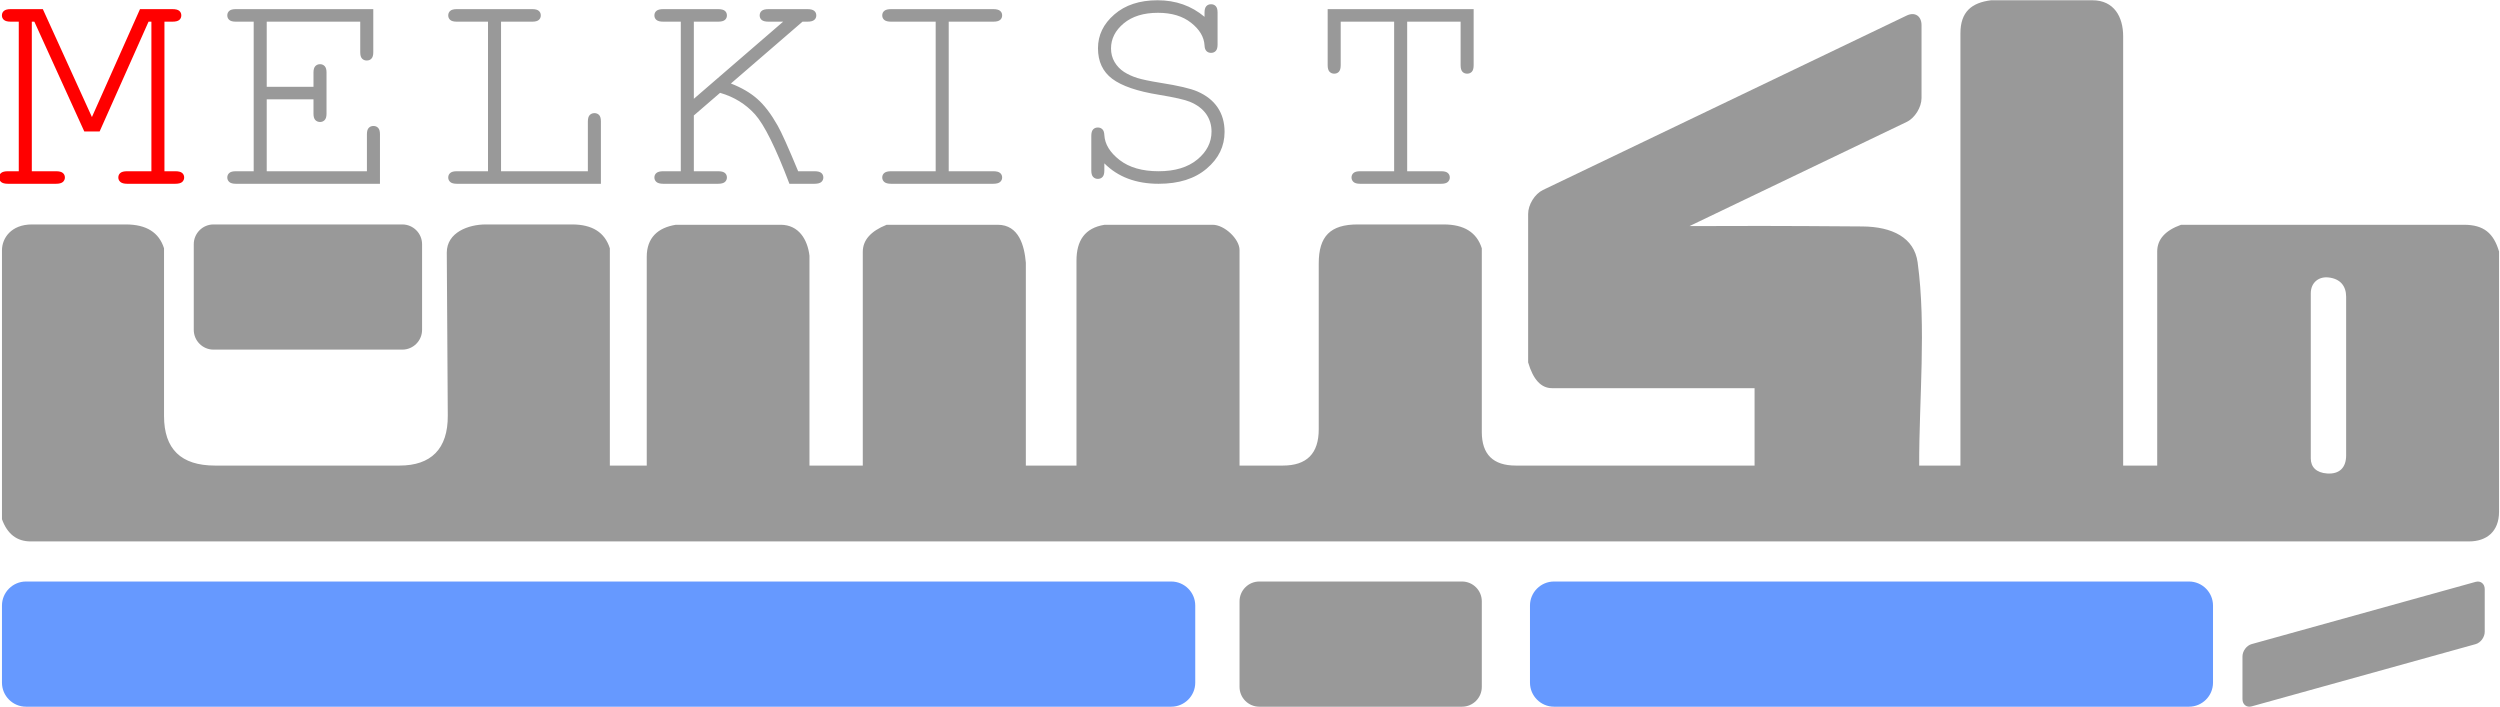
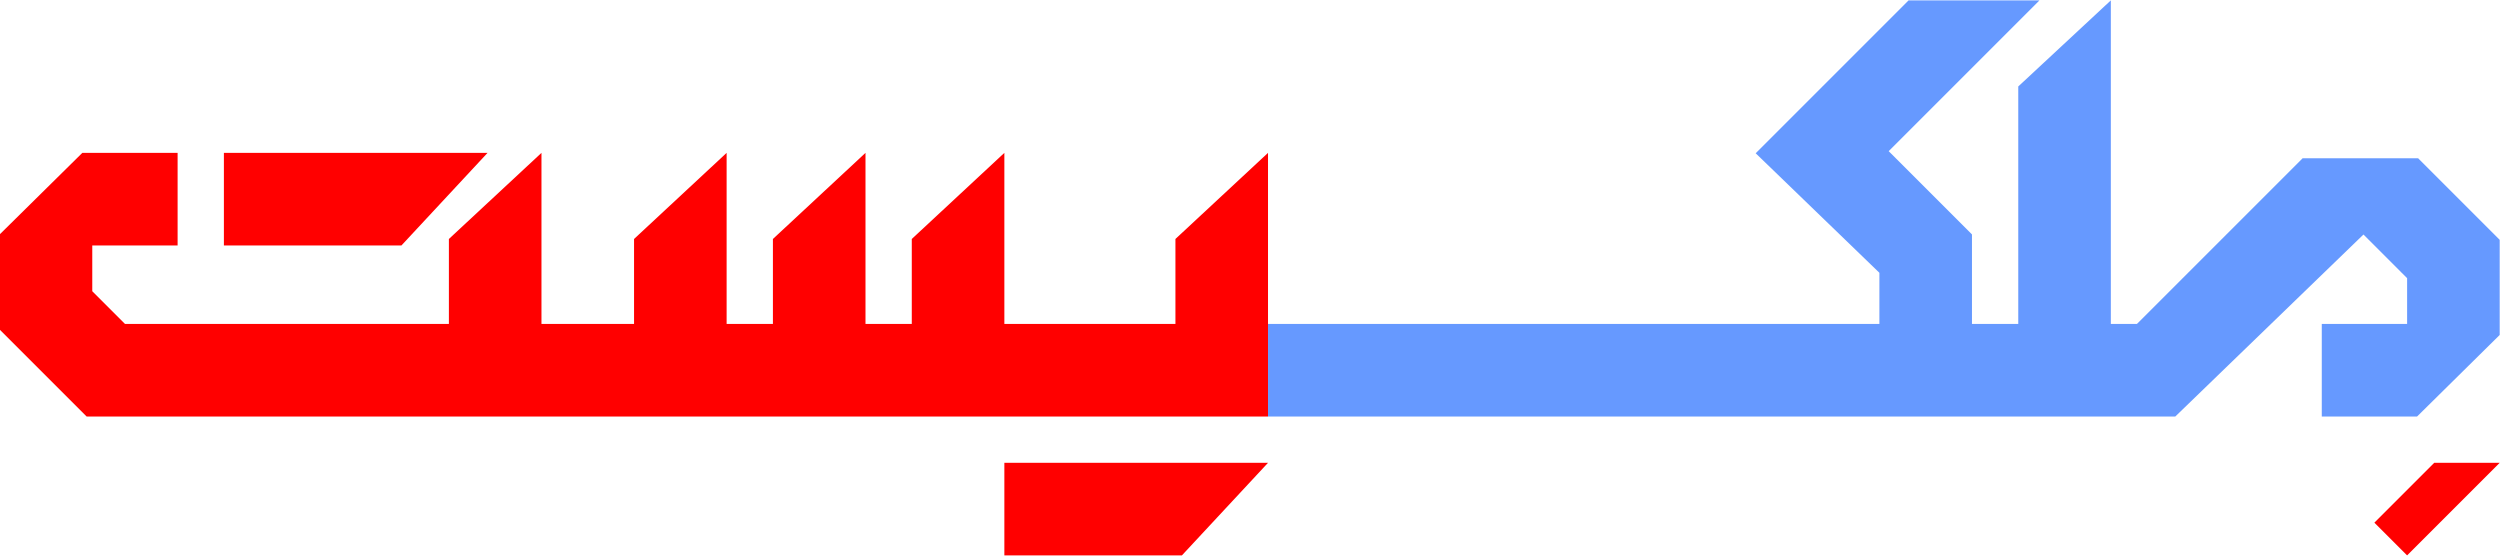
- <svg xmlns="http://www.w3.org/2000/svg" xml:space="preserve" width="100mm" height="28.258mm" version="1.1" style="shape-rendering:geometricPrecision; text-rendering:geometricPrecision; image-rendering:optimizeQuality; fill-rule:evenodd; clip-rule:evenodd" viewBox="0 0 10000 2825.8">
+ <svg xmlns="http://www.w3.org/2000/svg" xml:space="preserve" width="212.121mm" height="47.093mm" version="1.1" style="shape-rendering:geometricPrecision; text-rendering:geometricPrecision; image-rendering:optimizeQuality; fill-rule:evenodd; clip-rule:evenodd" viewBox="0 0 21212.1 4709.3">
  <defs>
    <style type="text/css">
   
-     .fil2 {fill:#6699FF}
-     .fil0 {fill:#999999;fill-rule:nonzero}
-     .fil1 {fill:red;fill-rule:nonzero}
+     .fil1 {fill:#6699FF}
+     .fil0 {fill:red}
   
  </style>
  </defs>
  <g id="Layer_x0020_1">
-     <g id="_1482652458032">
-       <path class="fil0" d="M5628.71 86.68l0 598.28 136.13 0c12.3,0 21,2.24 26.29,6.93 5.31,4.48 8.07,10.61 8.07,18.15 0,7.14 -2.76,13.05 -8.07,17.94 -5.29,4.69 -13.99,7.14 -26.29,7.14l-324.42 0c-12.3,0 -20.99,-2.45 -26.3,-7.14 -5.3,-4.89 -8.06,-10.8 -8.06,-17.94 0,-7.54 2.76,-13.67 8.06,-18.15 5.31,-4.69 14,-6.93 26.3,-6.93l136.13 0 0 -598.28 -213.73 0 0 173.74c0,12.44 -2.34,21.2 -7.22,26.5 -4.66,5.1 -11.03,7.76 -18.87,7.76 -7.42,0 -13.57,-2.66 -18.67,-7.76 -4.86,-5.3 -7.41,-14.06 -7.41,-26.5l0 -223.9 583.96 0 0 223.9c0,12.44 -2.32,21.2 -7.21,26.5 -4.67,5.1 -11.03,7.76 -18.87,7.76 -7.85,0 -14.2,-2.66 -18.87,-7.76 -4.86,-5.3 -7.2,-14.06 -7.2,-26.5l0 -173.74 -213.75 0zm-4561.79 310.76l0 287.52 400.76 0 0 -148.04c0,-11.82 2.33,-20.18 7.21,-25.28 4.67,-5.11 11.02,-7.75 18.87,-7.75 7.84,0 14.2,2.64 18.87,7.75 4.87,5.1 7.21,13.46 7.21,25.28l0 198.2 -576.34 0c-12.29,0 -20.99,-2.45 -26.28,-7.14 -5.31,-4.89 -8.06,-10.8 -8.06,-17.94 0,-7.54 2.75,-13.67 8.06,-18.15 5.29,-4.69 13.99,-6.93 26.28,-6.93l71.26 0 0 -598.28 -71.26 0c-12.29,0 -20.99,-2.23 -26.28,-6.93 -5.31,-4.48 -8.06,-10.6 -8.06,-18.15 0,-7.54 2.75,-13.66 8.06,-18.15 5.29,-4.68 13.99,-6.93 26.28,-6.93l549.63 0 0 172.52c0,11.82 -2.34,20.18 -7.22,25.28 -4.65,5.09 -11.02,7.75 -18.86,7.75 -7.84,0 -14.21,-2.66 -18.87,-7.75 -4.89,-5.1 -7.22,-13.46 -7.22,-25.28l0 -122.36 -374.04 0 0 260.61 187.02 0 0 -57.51c0,-11.83 2.54,-20.18 7.42,-25.29 4.87,-5.1 11.24,-7.75 18.87,-7.75 7.43,0 13.57,2.65 18.46,7.75 4.86,5.11 7.41,13.46 7.41,25.29l0 165.16c0,11.83 -2.55,20.2 -7.41,25.29 -4.89,5.09 -11.03,7.75 -18.46,7.75 -7.63,0 -14,-2.66 -18.87,-7.75 -4.88,-5.09 -7.42,-13.46 -7.42,-25.29l0 -57.5 -187.02 0zm937.23 -310.76l0 598.28 347.32 0 0 -199.43c0,-11.82 2.54,-20.19 7.42,-25.28 4.87,-5.1 11.24,-7.74 18.87,-7.74 7.43,0 13.57,2.43 18.45,7.33 4.89,4.9 7.42,13.46 7.42,25.69l0 249.59 -576.33 0c-12.3,0 -20.99,-2.45 -26.3,-7.14 -5.29,-4.89 -8.06,-10.8 -8.06,-17.94 0,-7.54 2.77,-13.67 8.06,-18.15 5.31,-4.69 14,-6.93 26.3,-6.93l124.68 0 0 -598.28 -124.68 0c-12.3,0 -20.99,-2.23 -26.3,-6.93 -5.29,-4.48 -8.06,-10.6 -8.06,-18.15 0,-7.54 2.77,-13.66 8.06,-18.15 5.31,-4.68 14,-6.93 26.3,-6.93l301.53 0c12.29,0 20.99,2.25 26.28,6.93 5.32,4.49 8.06,10.61 8.06,18.15 0,7.55 -2.74,13.67 -8.06,18.15 -5.29,4.7 -13.99,6.93 -26.28,6.93l-124.68 0zm771.21 375.19l0 223.09 96.68 0c12.94,0 22.05,2.24 27.56,6.93 5.31,4.48 8.06,10.61 8.06,18.15 0,7.14 -2.75,13.05 -8.06,17.94 -5.51,4.69 -14.62,7.14 -27.56,7.14l-218.83 0c-12.72,0 -21.84,-2.45 -27.35,-7.14 -5.52,-4.89 -8.28,-10.8 -8.28,-17.94 0,-7.54 2.76,-13.67 8.28,-18.15 5.51,-4.69 14.63,-6.93 27.35,-6.93l69.97 0 0 -598.28 -69.97 0c-12.72,0 -21.84,-2.23 -27.35,-6.93 -5.52,-4.48 -8.28,-10.6 -8.28,-18.15 0,-7.54 2.76,-13.66 8.28,-18.15 5.51,-4.68 14.63,-6.93 27.35,-6.93l218.83 0c12.94,0 22.05,2.25 27.56,6.93 5.31,4.49 8.06,10.61 8.06,18.15 0,7.55 -2.75,13.67 -8.06,18.15 -5.51,4.7 -14.62,6.93 -27.56,6.93l-96.68 0 0 308.52 357.28 -308.52 -58.31 0c-12.93,0 -22.05,-2.23 -27.56,-6.93 -5.3,-4.48 -8.07,-10.6 -8.07,-18.15 0,-7.54 2.77,-13.66 8.07,-18.15 5.51,-4.68 14.63,-6.93 27.56,-6.93l155.22 0c12.71,0 21.83,2.25 27.34,6.93 5.52,4.49 8.28,10.61 8.28,18.15 0,7.55 -2.76,13.67 -8.28,18.15 -5.51,4.7 -14.63,6.93 -27.34,6.93l-19.51 0 -286.48 247.36c42.62,16.5 78.04,37.1 106.03,61.98 28.2,24.88 55.13,60.36 81.21,106.65 14.84,25.9 42.2,86.65 81.85,182.29l65.3 0c12.74,0 21.85,2.24 27.35,6.93 5.32,4.48 8.06,10.61 8.06,18.15 0,7.14 -2.74,13.05 -8.06,17.94 -5.5,4.69 -14.61,7.14 -27.35,7.14l-100.28 0c-54.51,-143.76 -100.52,-236.33 -137.62,-277.72 -37.33,-41.19 -83.76,-69.95 -139.75,-86.05l-104.94 90.52zm1019.5 -375.19l0 598.28 178.11 0c12.73,0 21.84,2.24 27.36,6.93 5.52,4.48 8.27,10.61 8.27,18.15 0,7.14 -2.75,13.05 -8.27,17.94 -5.52,4.69 -14.63,7.14 -27.36,7.14l-408.39 0c-12.73,0 -21.84,-2.45 -27.35,-7.14 -5.51,-4.89 -8.27,-10.8 -8.27,-17.94 0,-7.54 2.76,-13.67 8.27,-18.15 5.51,-4.69 14.62,-6.93 27.35,-6.93l178.12 0 0 -598.28 -178.12 0c-12.73,0 -21.84,-2.23 -27.35,-6.93 -5.51,-4.48 -8.27,-10.6 -8.27,-18.15 0,-7.54 2.76,-13.66 8.27,-18.15 5.51,-4.68 14.62,-6.93 27.35,-6.93l408.39 0c12.73,0 21.84,2.25 27.36,6.93 5.52,4.49 8.27,10.61 8.27,18.15 0,7.55 -2.75,13.67 -8.27,18.15 -5.52,4.7 -14.63,6.93 -27.36,6.93l-178.11 0zm1023.26 -19.37l0 -16.72c0,-12.03 2.33,-20.59 7.22,-25.9 4.66,-5.09 11.03,-7.74 18.87,-7.74 7.84,0 14.21,2.65 18.87,7.74 4.88,5.1 7.21,13.67 7.21,25.7l0 127.65c0,12.02 -2.33,20.6 -7.21,25.68 -4.66,5.11 -11.03,7.75 -18.87,7.75 -7.42,0 -13.57,-2.43 -18.24,-7.13 -4.87,-4.69 -7.42,-12.43 -7.85,-23.24 -2.12,-33.45 -19.93,-63.41 -53.64,-89.93 -33.72,-26.71 -77.82,-39.97 -132.53,-39.97 -57.46,0 -103.05,14.08 -136.98,42.22 -33.92,28.34 -50.89,61.78 -50.89,100.52 0,19.78 4.67,37.93 14.21,54.25 9.54,16.09 22.26,29.36 37.96,39.56 15.69,9.99 33.49,18.15 53.22,24.26 19.93,6.11 50.89,12.64 93.09,19.36 70.82,11.22 119.59,22.64 146.51,34.27 35.84,15.49 63.2,36.9 81.65,64.44 18.44,27.52 27.56,59.94 27.56,97.46 0,57.5 -23.75,106.44 -71.46,146.82 -47.5,40.58 -111.53,60.76 -192.33,60.76 -90.54,0 -162.84,-27.32 -217.13,-81.76l0 28.75c0,11.81 -2.33,20.39 -7.2,25.69 -4.66,5.11 -11.03,7.74 -18.87,7.74 -7.43,0 -13.57,-2.63 -18.66,-7.74 -4.88,-5.1 -7.43,-13.66 -7.43,-25.69l0 -138.25c0,-12.24 2.33,-21.01 7.21,-26.1 4.66,-5.1 11.02,-7.75 18.88,-7.75 7.42,0 13.56,2.44 18.23,7.13 4.88,4.69 7.42,12.44 7.84,23.25 2.13,36.5 22.48,69.74 61.08,99.7 38.8,29.99 90.75,44.88 156.05,44.88 65.32,0 117.05,-15.71 154.8,-46.9 37.95,-31.21 56.82,-68.52 56.82,-111.96 0,-26.29 -7.21,-49.74 -21.62,-70.34 -14.62,-20.39 -36.06,-36.71 -64.67,-48.53 -19.94,-8.37 -61.29,-17.75 -124.05,-28.14 -86.51,-13.88 -148.64,-35.28 -186.8,-63.83 -37.96,-28.55 -57.05,-69.33 -57.05,-122.14 0,-52.61 21.84,-97.68 65.53,-135.4 43.46,-37.73 101.14,-56.68 172.8,-56.68 72.73,0 135.3,22.01 187.87,66.26z" />
-       <path class="fil1" d="M398.45 525.91l-61.28 0 -199.75 -439.23 -10.17 0 0 598.28 96.69 0c12.72,0 21.83,2.24 27.35,6.93 5.52,4.49 8.27,10.61 8.27,18.15 0,7.14 -2.75,13.05 -8.27,17.94 -5.52,4.69 -14.63,7.14 -27.35,7.14l-192.11 0c-12.72,0 -21.84,-2.45 -27.36,-7.14 -5.51,-4.89 -8.27,-10.8 -8.27,-17.94 0,-7.54 2.76,-13.66 8.27,-18.15 5.52,-4.69 14.64,-6.93 27.36,-6.93l43.25 0 0 -598.28 -31.8 0c-12.73,0 -21.84,-2.24 -27.36,-6.93 -5.51,-4.48 -8.27,-10.6 -8.27,-18.14 0,-7.55 2.76,-13.67 8.27,-18.15 5.52,-4.7 14.63,-6.94 27.36,-6.94l128.07 0 196.35 431.68 192.32 -431.68 129.56 0c12.94,0 22.05,2.24 27.56,6.94 5.31,4.48 8.06,10.6 8.06,18.15 0,7.54 -2.75,13.66 -8.06,18.14 -5.51,4.69 -14.62,6.93 -27.56,6.93l-31.8 0 0 598.28 43.26 0c12.93,0 22.05,2.24 27.56,6.93 5.3,4.49 8.06,10.61 8.06,18.15 0,7.14 -2.76,13.05 -8.06,17.94 -5.51,4.69 -14.63,7.14 -27.56,7.14l-192.12 0c-12.51,0 -21.63,-2.45 -27.14,-7.14 -5.73,-4.89 -8.48,-10.8 -8.48,-17.94 0,-7.54 2.75,-13.66 8.06,-18.15 5.51,-4.69 14.63,-6.93 27.56,-6.93l96.69 0 0 -598.28 -11.44 0 -195.72 439.23z" />
-       <path class="fil0" d="M8628.81 1862.29l0 -856.12c0,-48.62 32.12,-84.32 95.47,-107.07l1131.84 0c79.86,0 118.67,34.52 140.08,107.07l0 1040.38c0,80 -49.96,119.12 -120.45,119.12 -3422.21,0 -6331.01,0 -9753.21,0 -54.83,0 -93.25,-29.45 -114.66,-88.78l0 -1075.63c0,-49.07 37.23,-103.5 120.01,-103.5l375.19 0c82.09,0 132.95,31.67 153.03,95.48l0 670.52c0,132.48 67.81,198.53 203.88,198.53l737.97 0c126.25,0 193.98,-66.45 193.17,-199.86l-4.01 -652.25c0,-80.82 87.04,-112.42 155.7,-112.42l345.3 0c80.75,0 131.16,31.67 151.24,95.48l0 869.05 147.62 0 0 -835.15c0,-76.75 44.91,-116.54 116.44,-128.04l419.37 0c72.43,0 107.78,59.74 115.1,124.02l0 839.17 213.25 0 0 -854.78c0,-46.85 31.67,-82.99 95.47,-108.41l444.35 0c85.07,0 106.72,84.71 112.42,151.68l0 811.51 202.54 0 0 -819.53c0,-79.88 32.84,-130.87 112.43,-143.66l432.3 0c47.25,0 107.52,57.12 107.52,100.83l0 862.36 173.13 0c95.91,0 143.65,-48.18 143.65,-144.99l0 -663.84c0,-108.25 46.13,-155.7 155.7,-155.7l343.97 0c81.64,0 132.5,31.67 152.58,95.48l0 734.77c0,89.67 45.5,134.28 136.06,134.28l955.03 0 0 -309.61 -810.25 0c-43.68,0 -75.39,-34.35 -95.48,-103.06 0,-198.05 0,-396.09 0,-594.14 0,-36.91 26.65,-79.9 59.24,-95.53l1455.1 -697.82c32.58,-15.62 59.24,1.82 59.24,38.72l0 291.26c0,36.91 -26.67,79.92 -59.24,95.54l-868.95 416.71c188.98,-0.83 348.98,-1.25 691.74,1.43 119.1,0.93 207.3,44.66 220.84,143.66 35.19,257.42 5.41,550.54 6.24,812.84l164.96 0 0 -1729.19c0,-85.29 44.1,-122.37 122.69,-132.06l405.09 0c87.18,0 123.13,66.97 123.13,144.1l0 1717.15 136.17 0zm-7774.76 -964.53l755.25 0c43.44,0 78.99,35.53 78.99,78.99l0 342.76c0,43.46 -35.55,78.99 -78.99,78.99l-755.25 0c-43.45,0 -78.99,-35.53 -78.99,-78.99l0 -342.76c0,-43.46 35.54,-78.99 78.99,-78.99zm8152.31 1678.69l896.08 -248.98c20.06,-5.58 36.48,7.56 36.48,29.15l0 170.51c0,21.61 -16.43,43.87 -36.48,49.44l-896.08 248.98c-20.05,5.57 -36.48,-7.55 -36.48,-29.16l0 -170.52c0,-21.6 16.41,-43.85 36.48,-49.42zm-3969.21 -250.38l811.06 0c43.45,0 78.99,35.53 78.99,78.98l0 342.77c0,43.45 -35.54,78.99 -78.99,78.99l-811.06 0c-43.44,0 -78.98,-35.54 -78.98,-78.99l0 -342.77c0,-43.45 35.54,-78.98 78.98,-78.98zm4205.98 -1152.6l0 660.27c0,33.9 21.52,57.28 65.59,60.23 49.25,3.29 75.84,-23.68 75.84,-72.28l0 -634.84c0,-42.83 -23.58,-72.44 -71.83,-77.18 -38.17,-3.76 -69.6,20.67 -69.6,63.8z" />
-       <path class="fil2" d="M6216 2326.07l2539.97 0c52.84,0 96.08,43.22 96.08,96.06l0 308.61c0,52.84 -43.24,96.07 -96.08,96.07l-2539.97 0c-52.84,0 -96.08,-43.23 -96.08,-96.07l0 -308.61c0,-52.84 43.24,-96.06 96.08,-96.06zm-6112.05 0l4580.97 0c52.87,0 96.07,43.22 96.07,96.06l0 308.61c0,52.84 -43.2,96.07 -96.07,96.07l-4580.97 0c-52.87,0 -96.07,-43.23 -96.07,-96.07l0 -308.61c0,-52.84 43.2,-96.06 96.07,-96.06z" />
-     </g>
+     <path class="fil0" d="M4074.35 3534.13l519.91 0 6164.61 0c0,-745.68 0,-1491.37 0,-2237.05l-785.51 730.56 0 720.98 -1451.54 0 0 -1451.54 -785.51 730.56 0 720.98 -392.76 0 0 -1451.54 -785.51 730.56 0 720.98 -392.76 0 0 -1451.54 -785.51 730.56 0 720.98 -785.51 0 0 -1451.54 -785.51 730.56 0 720.98 -2748.18 0 -277.69 -277.69 0 -388.34 724.06 0 0 -785.51 -808.46 0 -701.11 691.97 0 807.26 737.82 737.82 133.92 0 358.59 0 2846.65 0zm-2174.65 -1451.54l0 -785.51 2237.05 0 -730.56 785.51 -1506.49 0zm6622.12 2629.81l0 -785.51 2237.05 0 -730.56 785.51 -1506.49 0z" />
+     <path class="fil1" d="M18456.85 3534.13l1596.73 -1544.23 370.37 370.37 0 388.34 -724.06 0 0 785.51 808.46 0 701.11 -691.97 0 -807.26 -691.97 -691.98 -980.3 0 -1405.71 1405.71 -221.35 0 0 -2745.52 -785.51 730.56 0 2014.96 -392.74 0 -0.01 -759.44 -706.55 -706.55 1279.52 -1279.53 -1110.87 0c-432.44,432.45 -864.87,864.9 -1297.31,1297.32l1049.7 1014.14 0 434.06 -5187.49 0 0 785.51 7697.98 0z" />
+     <polygon class="fil0" points="20146.24,4434.68 20654.02,3926.9 21209.47,3926.9 20423.95,4712.4 " />
  </g>
</svg>
